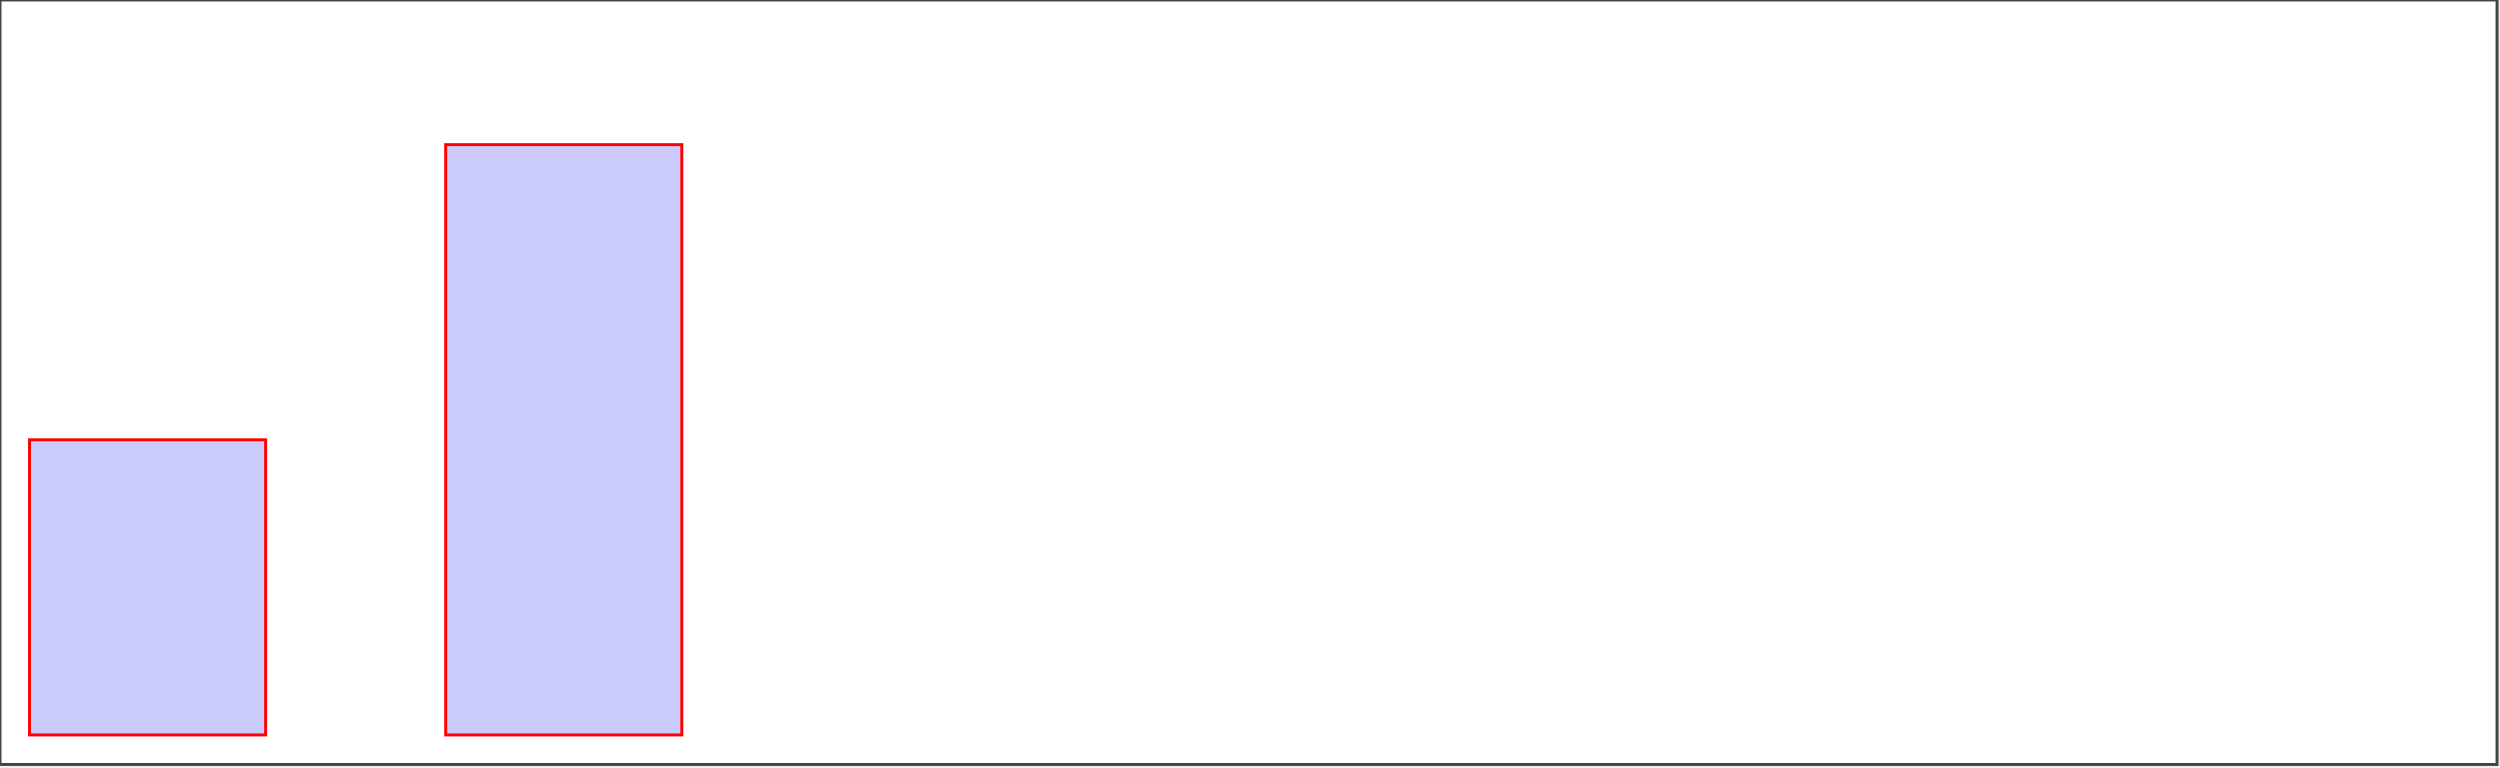
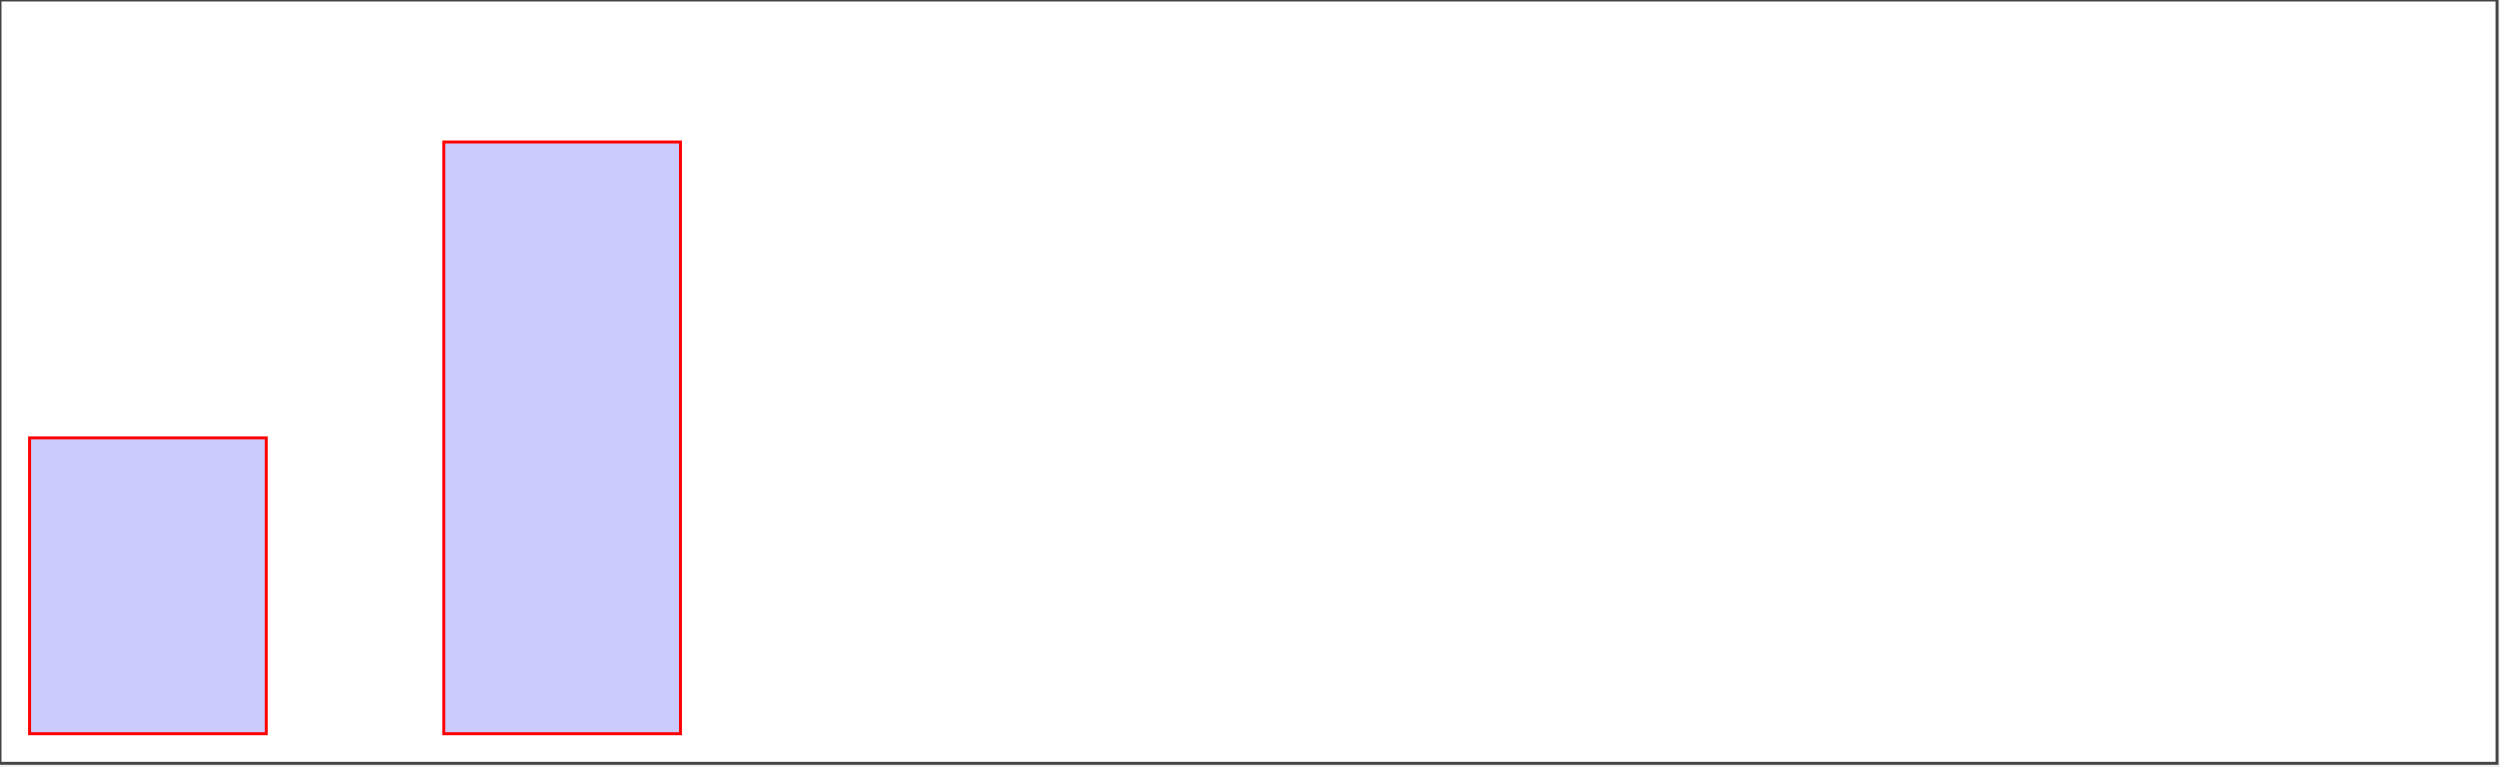
<svg xmlns="http://www.w3.org/2000/svg">
-   <rect x="0" y="0" height="259" width="846" style="stroke:#444444; fill: #ffffff" />
-   <rect x="10" y="149" height="100" width="80" style="stroke:#ff0000; fill: #CBCBFD" />
-   <rect x="151" y="49" height="200" width="80" style="stroke:#ff0000; fill: #CBCBFD" />
+   <rect x="0" y="0" height="258" width="844" style="stroke:#444444; fill: #ffffff" />
+   <rect x="10" y="148" height="100" width="80" style="stroke:#ff0000; fill: #CBCBFD" />
+   <rect x="150" y="48" height="200" width="80" style="stroke:#ff0000; fill: #CBCBFD" />
</svg>
